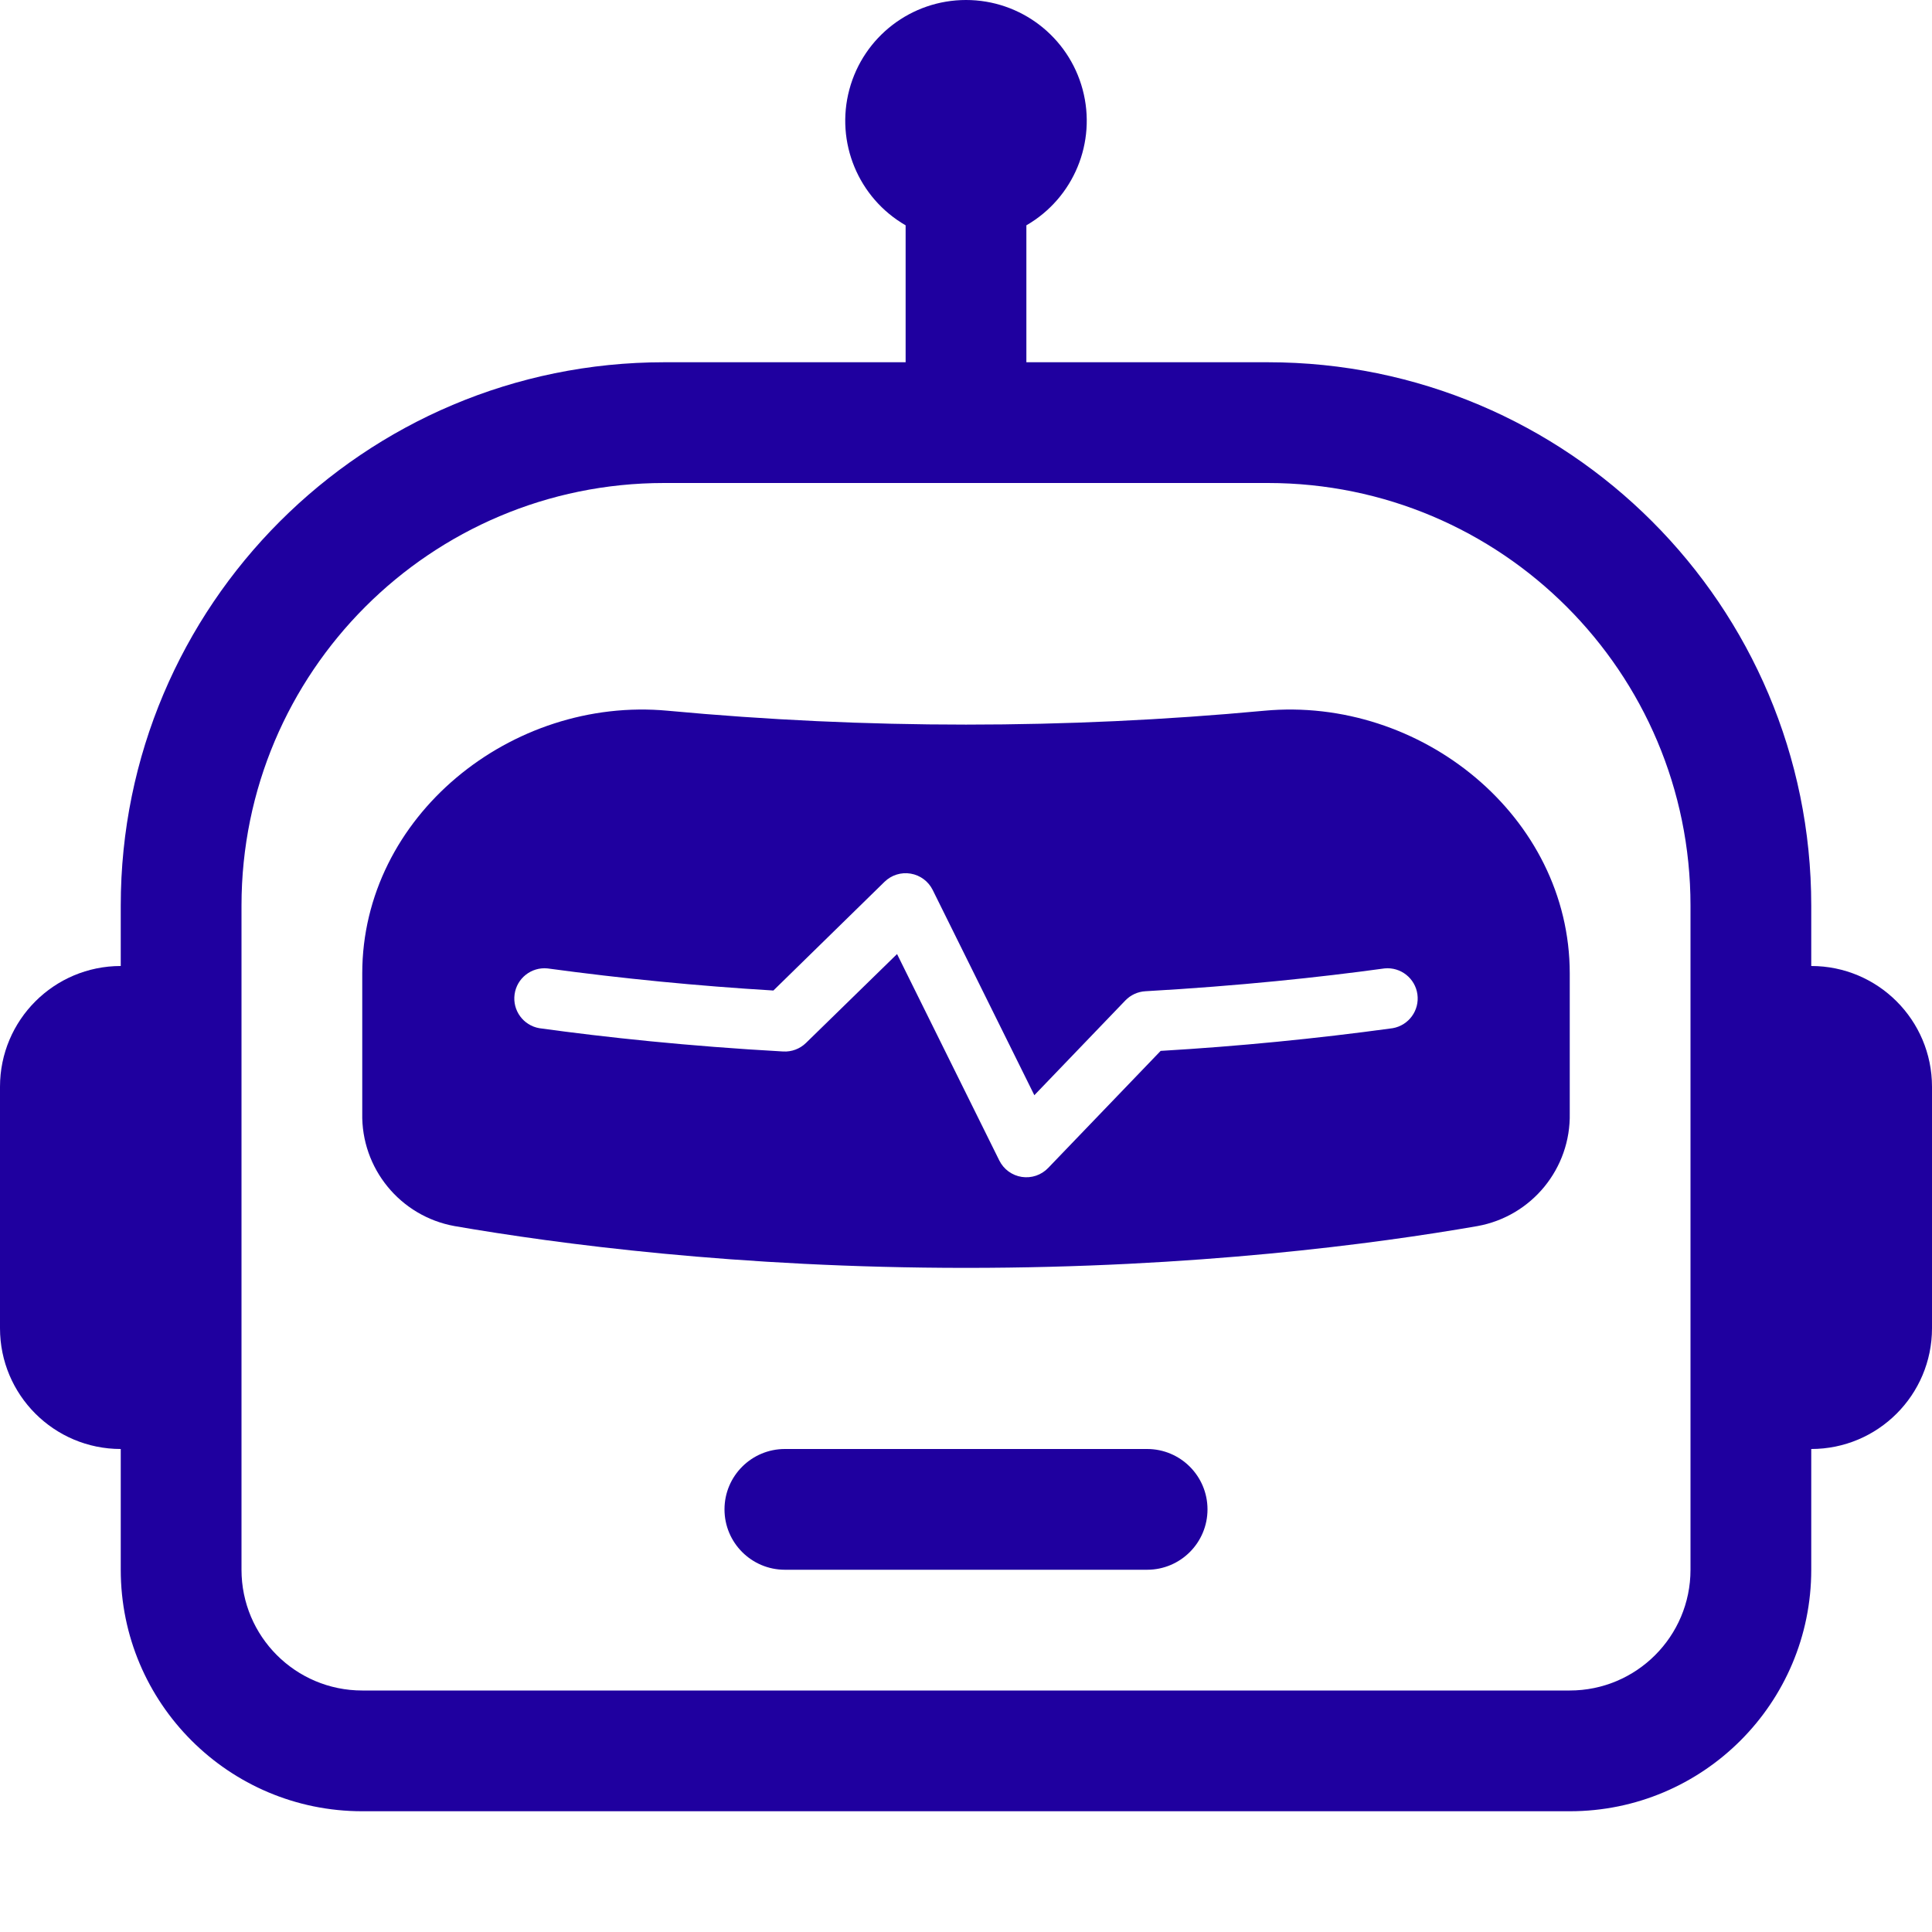
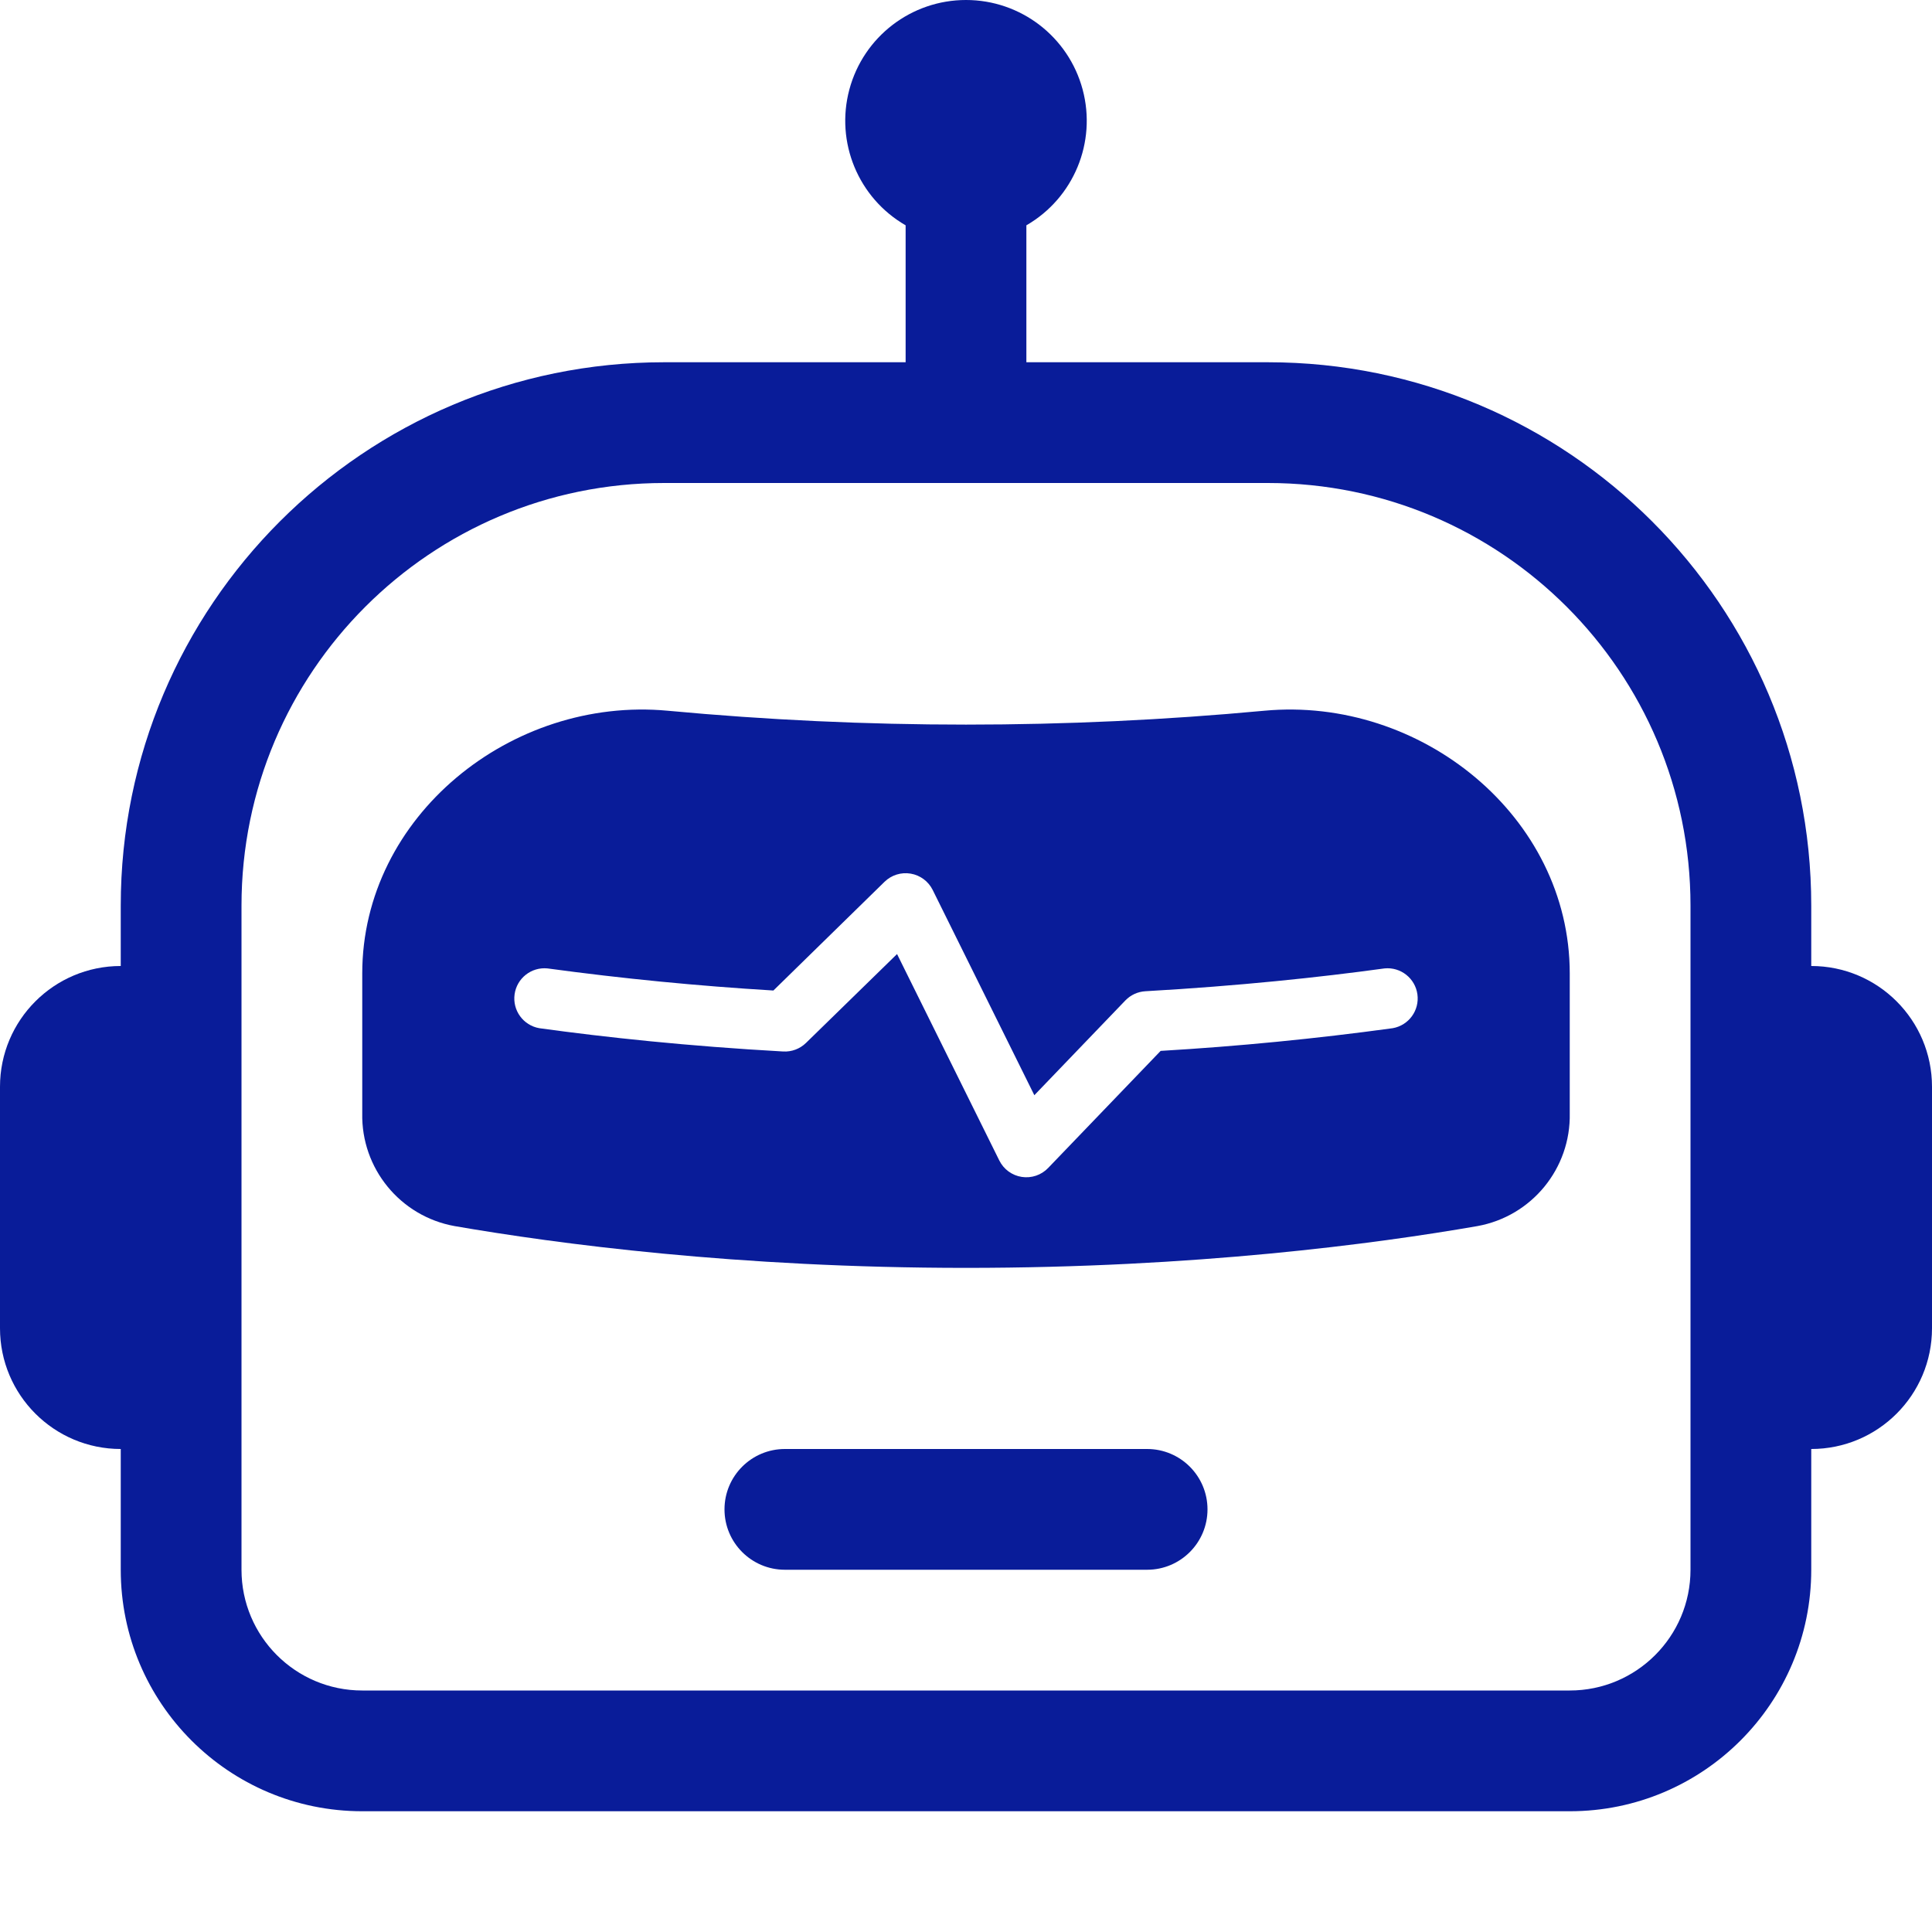
- <svg xmlns="http://www.w3.org/2000/svg" width="40" height="40" viewBox="0 0 16 16" style="fill: #1f009f;">
+ <svg xmlns="http://www.w3.org/2000/svg" width="40" height="40" viewBox="0 0 16 16" style="fill: #091C99;">
  <path d="M6 12.5a.5.5 0 0 1 .5-.5h3a.5.5 0 0 1 0 1h-3a.5.5 0 0 1-.5-.5M3 8.062C3 6.76 4.235 5.765 5.53 5.886a26.6 26.6 0 0 0 4.94 0C11.765 5.765 13 6.76 13 8.062v1.157a.93.93 0 0 1-.765.935c-.845.147-2.34.346-4.235.346s-3.39-.2-4.235-.346A.93.93 0 0 1 3 9.219zm4.542-.827a.25.25 0 0 0-.217.068l-.92.9a25 25 0 0 1-1.871-.183.25.25 0 0 0-.068.495c.55.076 1.232.149 2.02.193a.25.25 0 0 0 .189-.071l.754-.736.847 1.71a.25.25 0 0 0 .404.062l.932-.97a25 25 0 0 0 1.922-.188.25.25 0 0 0-.068-.495c-.538.074-1.207.145-1.98.189a.25.25 0 0 0-.166.076l-.754.785-.842-1.7a.25.25 0 0 0-.182-.135" />
  <path d="M8.5 1.866a1 1 0 1 0-1 0V3h-2A4.5 4.5 0 0 0 1 7.5V8a1 1 0 0 0-1 1v2a1 1 0 0 0 1 1v1a2 2 0 0 0 2 2h10a2 2 0 0 0 2-2v-1a1 1 0 0 0 1-1V9a1 1 0 0 0-1-1v-.5A4.5 4.5 0 0 0 10.5 3h-2zM14 7.5V13a1 1 0 0 1-1 1H3a1 1 0 0 1-1-1V7.5A3.5 3.5 0 0 1 5.5 4h5A3.5 3.5 0 0 1 14 7.5" />
</svg>
